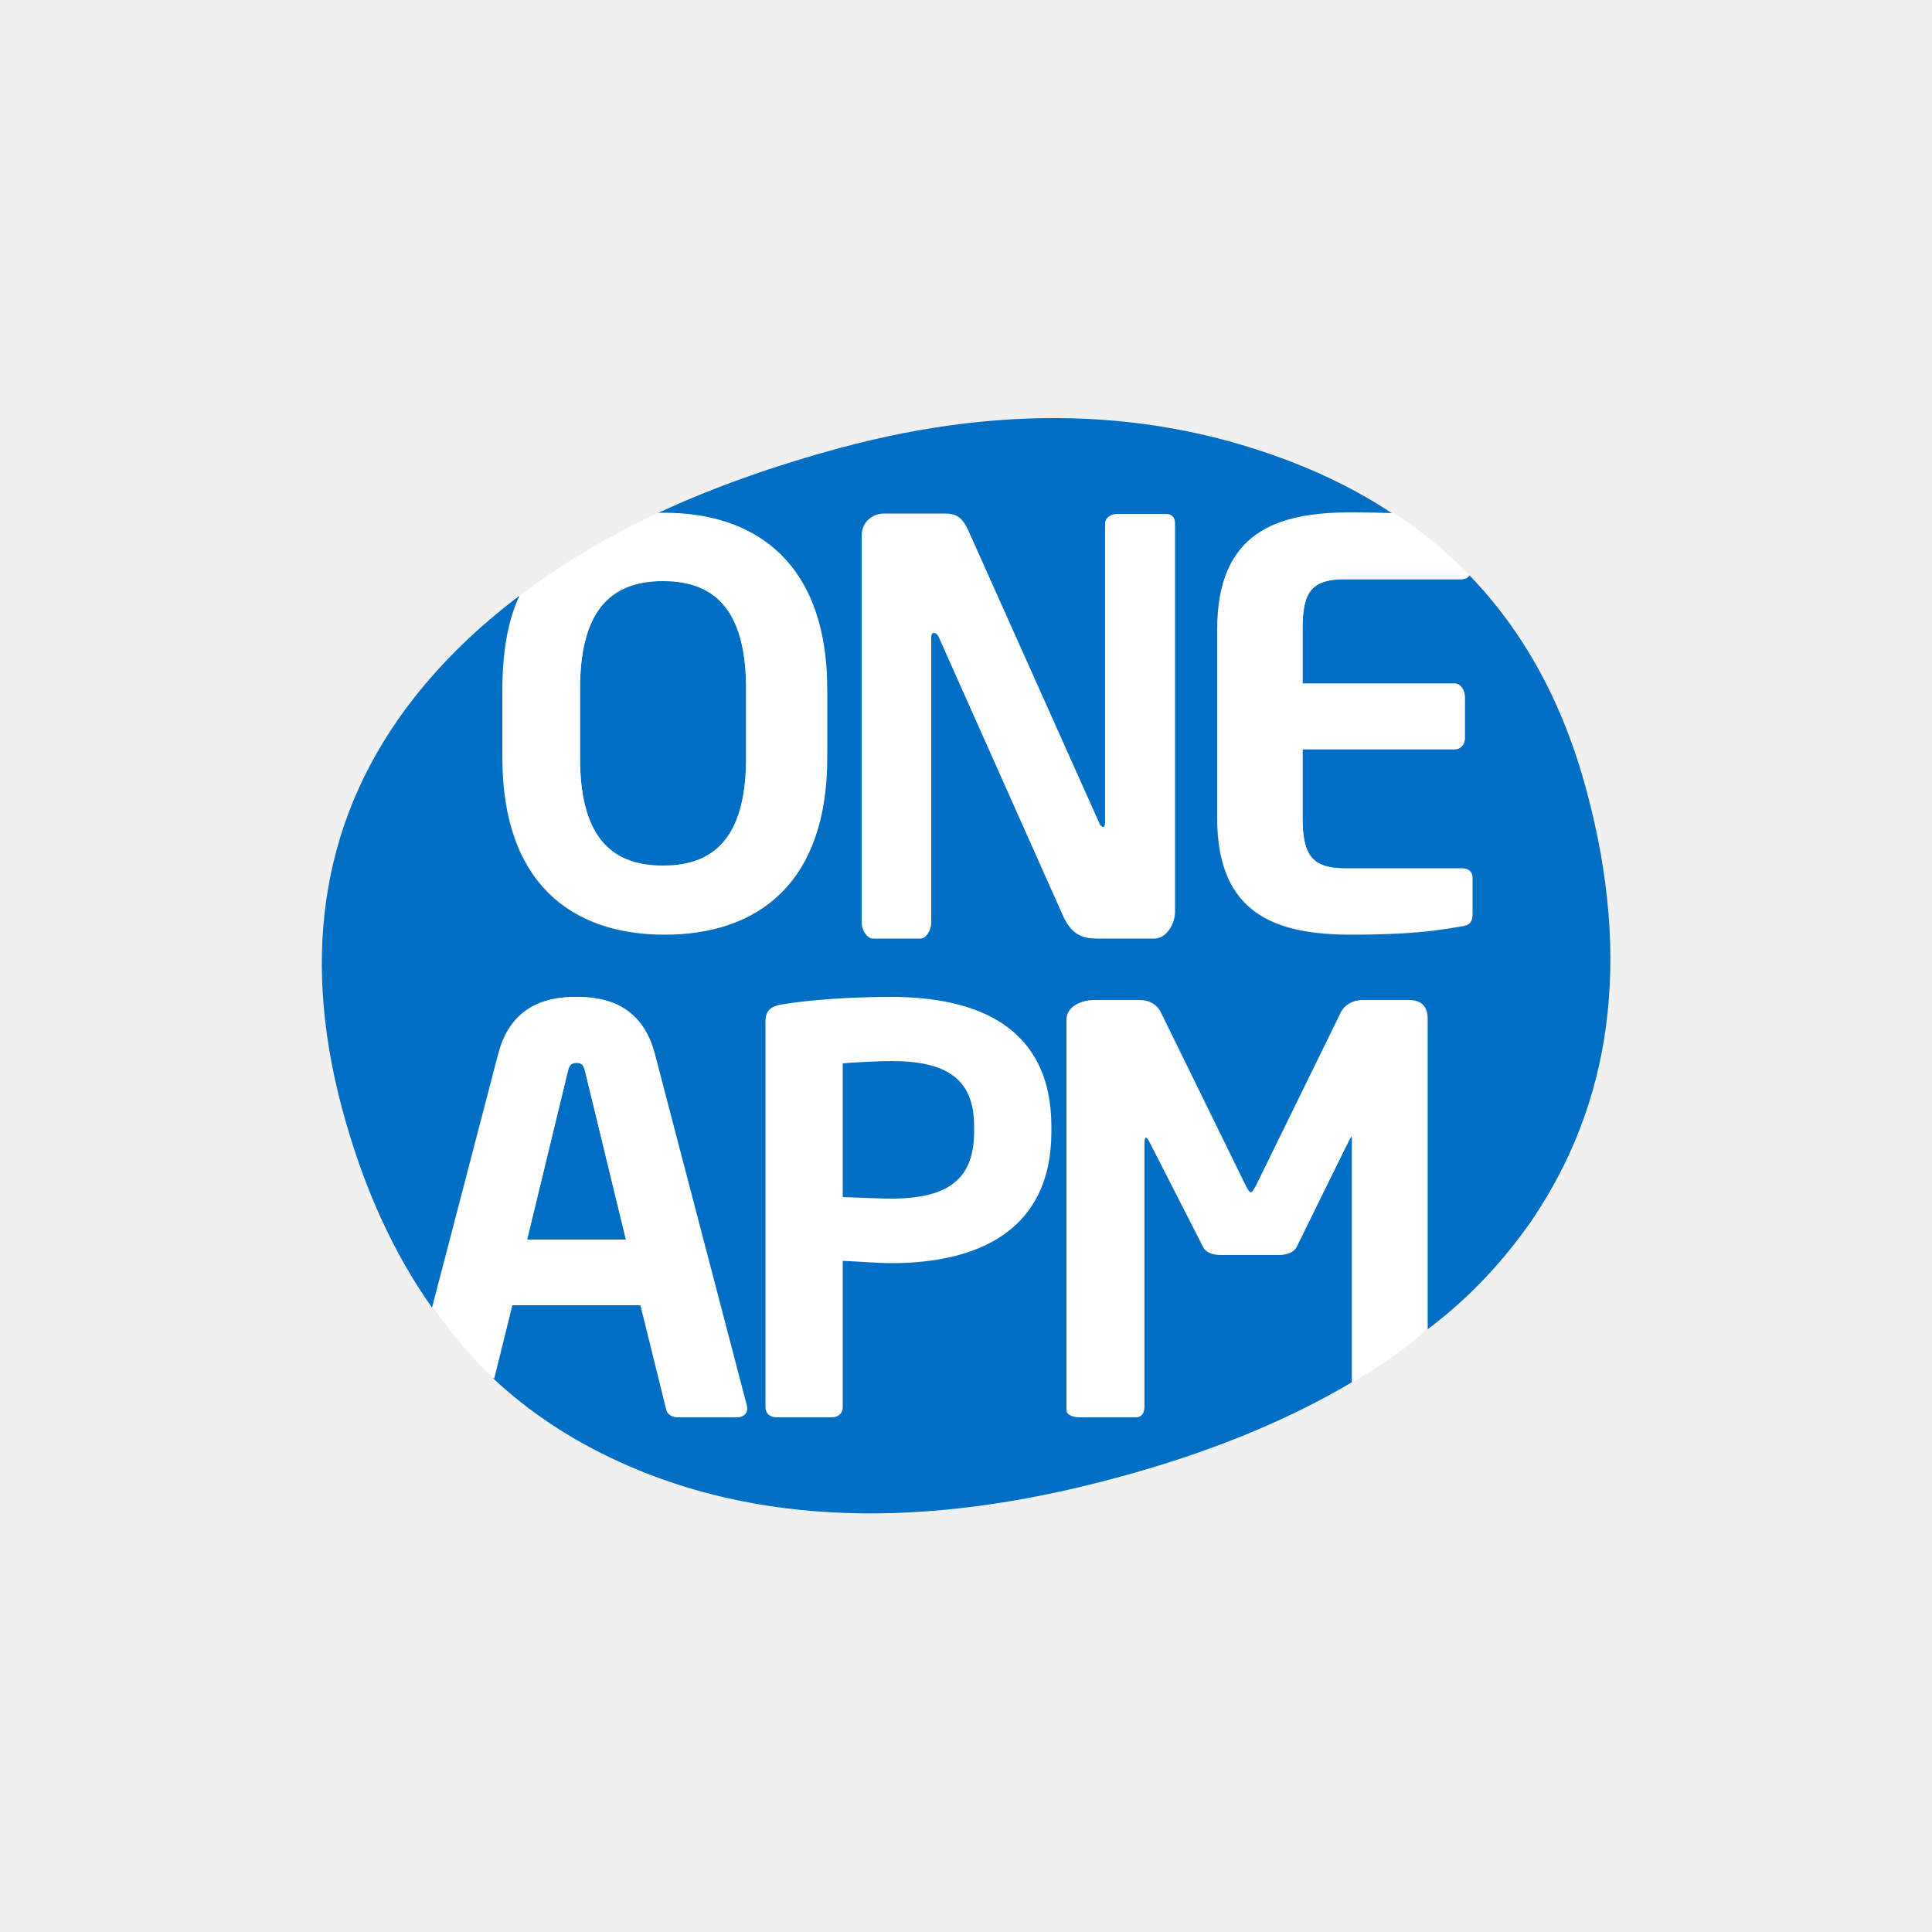
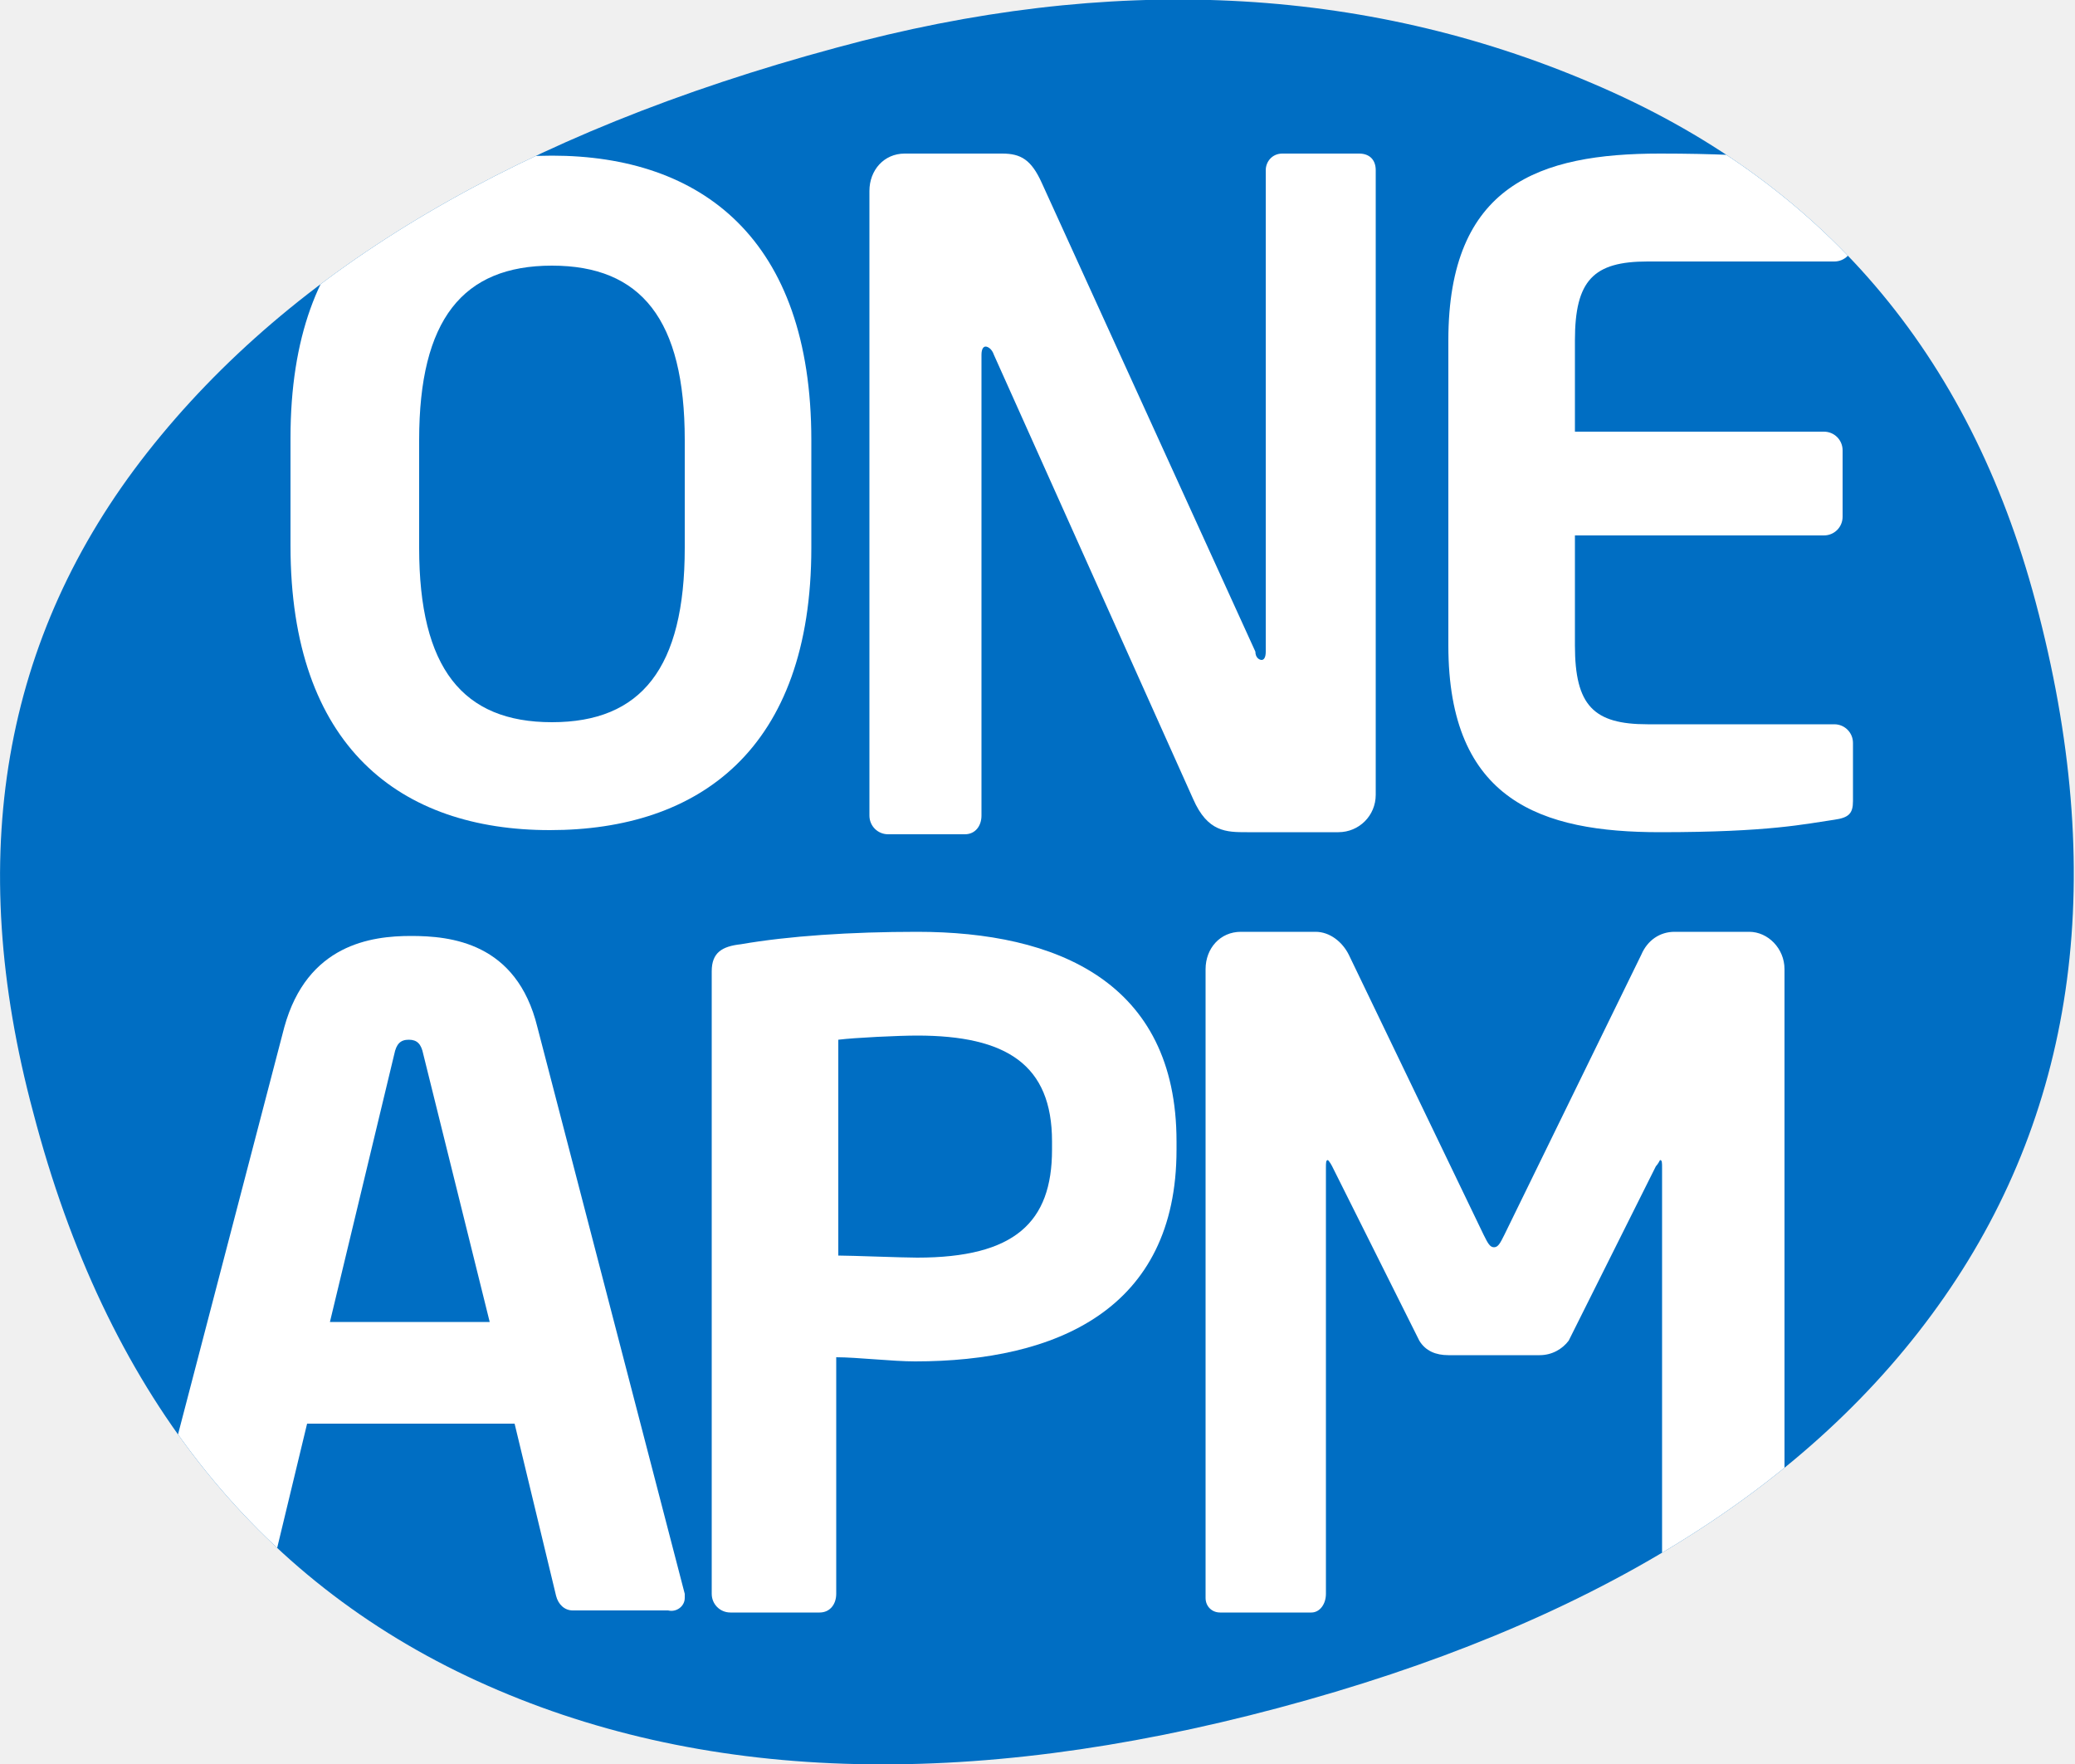
- <svg xmlns="http://www.w3.org/2000/svg" version="1.1" id="图层_1" x="0px" y="0px" viewBox="0 0 500 500" enable-background="new 0 0 500 500" xml:space="preserve">
-   <g>
-     <g>
-       <path fill="#006EC3" d="M171.6,224c14.4,0,21.5-8.7,21.5-28.1v-17.5c0-19.4-7.1-28.1-21.5-28.1c-14.4,0-21.5,8.7-21.5,28.1v17.5    C150.1,215.4,157.2,224,171.6,224z" />
-       <g>
-         <path fill="#006EC3" d="M410.6,204.6c-6-22.4-16.1-41-30.3-55.7c-0.4,0.6-1.1,1-2.1,1h-30.1c-8.6,0-11,3.1-11,12.8v14.2h39.4     c1.6,0,2.6,1.9,2.6,3.5V191c0,1.6-1,2.9-2.6,2.9h-39.4v17.8c0,9.7,2.5,13.2,11,13.2h30.1c1.6,0,2.8,0.7,2.8,2.4v9.4     c0,2.1-0.7,2.8-2.9,3.1c-4.7,0.7-10.9,2.1-28.4,2.1c-19.2,0-34.7-5.1-34.7-30.1v-48.9c0-25,15.3-30.1,34.5-30.1     c4.2,0,8,0.1,11,0.2c-6.6-4.4-13.7-8.2-21.4-11.5c-36.9-15.6-77.4-17.5-121.6-5.6c-17.4,4.7-33.1,10.3-47.3,16.9c0.5,0,1,0,1.5,0     c24.2,0,42.3,13.5,42.3,45.8v17.5c0,32.3-17.8,45.8-42,45.8s-42-13.5-42-45.8v-17.5c0-9.8,1.4-17.9,4.4-24.4     c-10.6,8-19.8,16.9-27.4,26.6c-23.2,29.7-29.4,65.1-18.5,106c5.4,20.1,13.1,37.2,23.3,51.6l17.1-65.6     c3.5-13.5,13.9-14.8,20.2-14.8c6.2,0,16.7,1.3,20.2,14.8l23.8,91c0,0.3,0.1,0.5,0.1,0.6c0,1.5-1.2,2.3-2.6,2.3h-15.4     c-1.3,0-2.5-0.6-2.8-1.9l-6.7-27.1h-33.4l-4.7,19c9.4,8.8,20.2,15.9,32.4,21.5c35.8,16.4,78.7,17.8,128.7,4.3     c23.6-6.3,44.2-14.7,61.2-24.8v-62c0-1,0.1-1.5-0.2-1.5c-0.1,0-0.2,0.4-0.5,0.8l-13.6,27.7c-0.9,1.6-2.8,2-4.6,2h-14.6     c-1.9,0-3.8-0.4-4.6-2l-14.1-27.7c-0.3-0.4-0.7-0.8-0.9-0.8c-0.3,0-0.6,0.5-0.6,1.5v68.3c0,1.5-0.6,2.7-1.9,2.7h-14.6     c-1.3,0-3.4-0.5-3.4-1.9v-101c0-3.2,3.6-5,6.8-5H295c2.3,0,4.3,1,5.4,3.1l21.9,44.7c0.7,1.3,1,2,1.6,2s0.9-0.7,1.6-2l21.9-44.7     c1-2.1,3-3.1,5.4-3.1h11.9c3.2,0,4.8,1.7,4.8,5v80.2c11-8.3,19.4-17.5,26.6-27.7C417.1,285.7,422.4,248.5,410.6,204.6z" />
-         <path fill="#006EC3" d="M149.2,275.1c-1.5,0-1.9,0.7-2.3,2.4l-10.5,43.4H162l-10.5-43.3C151.1,275.8,150.7,275.1,149.2,275.1z" />
+ <svg xmlns="http://www.w3.org/2000/svg" xmlns:xlink="http://www.w3.org/1999/xlink" version="1.1" id="图层_1" x="0px" y="0px" viewBox="0 0 100 85" style="enable-background:new 0 0 100 85;" xml:space="preserve">
+   <style type="text/css">
+ 	.st0{fill:#006EC3;}
+ 	.st1{clip-path:url(#XMLID_2_);}
+ 	.st2{fill:#FFFFFF;}
+ </style>
+   <g id="XMLID_34_">
+     <path id="XMLID_53_" class="st0" d="M7.1,21.8c-7,8.9-8.8,19.5-5.5,31.8C5.1,67,12.3,76.1,23,81c10.7,4.9,23.6,5.3,38.6,1.3   c15-4,25.7-10.6,32.1-19.8c6.4-9.2,7.9-20.4,4.4-33.5C94.9,17,87.8,8.7,76.7,4C65.7-0.7,53.5-1.3,40.3,2.3   C25.1,6.4,14.1,12.9,7.1,21.8z" />
+     <g id="XMLID_56_">
+       <defs>
+         <path id="XMLID_33_" d="M7.1,21.8c-7,8.9-8.8,19.5-5.5,31.8C5.1,67,12.3,76.1,23,81c10.7,4.9,23.6,5.3,38.6,1.3     c15-4,25.7-10.6,32.1-19.8c6.4-9.2,7.9-20.4,4.4-33.5C94.9,17,87.8,8.7,76.7,4C65.7-0.7,53.5-1.3,40.3,2.3     C25.1,6.4,14.1,12.9,7.1,21.8z" />
+       </defs>
+       <clipPath id="XMLID_2_">
+         <use xlink:href="#XMLID_33_" style="overflow:visible;" />
+       </clipPath>
+       <g id="XMLID_44_" class="st1">
+         <path id="XMLID_50_" class="st2" d="M33,77c0,0,0-0.1,0-0.2l-7.1-27.3c-1-4.1-4.2-4.4-6.1-4.4c-1.9,0-5,0.4-6.1,4.4L6.6,76.7     c0,0.1,0,0.2,0,0.2c0,0.4,0.3,0.7,0.8,0.7h4.6c0.4,0,0.7-0.3,0.8-0.7l2-8.3h10l2,8.3c0.1,0.4,0.4,0.7,0.8,0.7h4.6     C32.6,77.7,33,77.4,33,77z M23.6,63.7h-7.7l3.1-12.9c0.1-0.5,0.3-0.7,0.7-0.7c0.4,0,0.6,0.2,0.7,0.7L23.6,63.7z" />
+         <path id="XMLID_47_" class="st2" d="M56.7,55.4V55c0-7.7-5.8-10.1-12.5-10.1c-3.2,0-6.2,0.2-8.5,0.6c-0.9,0.1-1.4,0.4-1.4,1.3v30     c0,0.5,0.4,0.9,0.9,0.9h4.3c0.5,0,0.8-0.4,0.8-0.9V65.4c1,0,2.7,0.2,3.8,0.2C50.9,65.6,56.7,63.1,56.7,55.4z M50.7,55.4     c0,3.5-1.8,5.2-6.5,5.2c-0.7,0-3.2-0.1-3.8-0.1V50.1c0.8-0.1,2.9-0.2,3.8-0.2c4.3,0,6.5,1.4,6.5,5.1V55.4z" />
+         <path id="XMLID_45_" class="st2" d="M86,77V46.7c0-1-0.8-1.8-1.7-1.8h-3.6c-0.7,0-1.3,0.4-1.6,1.1l-6.6,13.5     c-0.2,0.4-0.3,0.6-0.5,0.6s-0.3-0.2-0.5-0.6L65,46c-0.3-0.6-0.9-1.1-1.6-1.1h-3.6c-1,0-1.7,0.8-1.7,1.8V77c0,0.4,0.3,0.7,0.7,0.7     h4.4c0.4,0,0.7-0.4,0.7-0.9V56.3c0-0.3,0-0.4,0.1-0.4c0,0,0.1,0.1,0.2,0.3l4.2,8.4c0.3,0.5,0.8,0.7,1.4,0.7h4.4     c0.6,0,1.1-0.3,1.4-0.7l4.2-8.4c0.1-0.1,0.2-0.3,0.2-0.3c0.1,0,0.1,0.1,0.1,0.4v20.5c0,0.4,0.3,0.9,0.7,0.9h4.4     C85.6,77.7,86,77.5,86,77z" />
      </g>
-     </g>
-     <g>
-       <path fill="#FFFFFF" d="M230.7,258c-10.5,0-20.6,0.7-28.1,1.9c-2.9,0.4-4.5,1.5-4.5,4.4v99.9c0,1.6,1.2,2.6,2.8,2.6h14.4    c1.6,0,2.8-1,2.8-2.6v-37.9c3,0.1,8.9,0.6,12.6,0.6c22.2,0,41.4-8.3,41.4-34v-1.3C272.1,265.8,253,258,230.7,258z M252.1,292.8    c0,11.6-5.8,17.4-21.4,17.4c-2.5,0-9.6-0.3-12.6-0.4v-34.6c3-0.3,9.6-0.6,12.6-0.6c14.4,0,21.4,4.7,21.4,16.9V292.8z" />
-       <path fill="#FFFFFF" d="M284.1,242.9h14.6c3.2,0,5.4-3.8,5.4-7V135.5c0-1.6-0.8-2.5-2.4-2.5h-12.5c-1.6,0-3.2,0.9-3.2,2.5v77.2    c0,0.9-0.2,1.3-0.5,1.3c-0.4,0-0.8-0.4-1.1-1.2l-33.7-75.3c-1.7-3.8-3.3-4.6-6.3-4.6h-15.6c-3.2,0-5.8,2.4-5.8,5.6v100.4    c0,1.6,1.3,4,2.9,4h12.3c1.6,0,2.8-2.4,2.8-4V165c0-0.9,0.3-1.2,0.7-1.2c0.4,0,0.9,0.3,1.3,1.2l32.1,72    C277.5,242.3,280.6,242.9,284.1,242.9z" />
-       <path fill="#FFFFFF" d="M214.1,196v-17.5c0-32.3-18-45.8-42.2-45.8c-0.5,0-1,0-1.5,0c-13.5,6.3-25.3,13.4-35.8,21.4    c-3,6.5-4.4,14.6-4.4,24.4V196c0,32.3,17.8,45.8,42,45.8S214.1,228.3,214.1,196z M150.1,196v-17.5c0-19.4,7.1-28.1,21.5-28.1    c14.4,0,21.5,8.7,21.5,28.1V196c0,19.4-7.1,28.1-21.5,28.1C157.2,224.1,150.1,215.4,150.1,196z" />
-       <path fill="#FFFFFF" d="M348.1,149.9h30.1c0.9,0,1.6-0.4,2.1-1c-5.8-6-12.3-11.4-19.5-16.1c-3-0.1-7-0.2-11.2-0.2    c-19.2,0-34.5,5.1-34.5,30.1v48.9c0,25,15.4,30.1,34.6,30.1c17.6,0,23.5-1.3,28.3-2.1c2.2-0.3,3.1-1,3.1-3.1v-9.4    c0-1.6-1.2-2.4-2.8-2.4h-30.2c-8.6,0-11-3.5-11-13.2v-17.6h39.4c1.6,0,2.6-1.3,2.6-2.9v-10.6c0-1.6-1-3.5-2.6-3.5h-39.4v-14.2    C337.1,153,339.6,149.9,348.1,149.9z" />
-       <path fill="#FFFFFF" d="M350.1,357.7c7-4.2,14-8.7,19-13.6v-80.2c0-3.2-1.7-5-4.8-5h-11.9c-2.3,0-4.3,1-5.4,3.1l-21.9,44.7    c-0.7,1.3-1,1.9-1.6,1.9s-0.9-0.8-1.6-2.1L300.1,262c-1-2.1-3-3.1-5.4-3.1h-11.9c-3.2,0-6.8,1.7-6.8,5v101c0,1.5,2.1,1.9,3.4,1.9    H294c1.3,0,1.9-1.2,1.9-2.7v-68.3c0-1,0.3-1.5,0.6-1.5c0.1,0,0.5,0.4,0.8,0.9l14.1,27.6c0.9,1.6,2.8,2,4.7,2h14.6    c1.9,0,3.8-0.4,4.6-2l13.9-27.8c0.3-0.4,0.3-0.8,0.5-0.8c0.3,0,0.2,0.6,0.2,1.6v61.9H350.1z" />
-       <path fill="#FFFFFF" d="M172.6,364.9c0.3,1.3,1.5,1.9,2.8,1.9h15.4c1.5,0,2.6-0.9,2.6-2.3c0-0.1-0.1-0.4-0.1-0.7l-23.8-91    c-3.5-13.5-13.9-14.8-20.2-14.8c-6.3,0-16.7,1.3-20.2,14.8L112,338.3c4.8,6.7,10.1,13.1,15.9,18.5l4.7-19H166L172.6,364.9z     M136.4,320.8l10.5-43.4c0.4-1.7,0.9-2.4,2.3-2.4s1.9,0.7,2.3,2.5l10.5,43.3H136.4z" />
+       <g id="XMLID_35_" class="st1">
+         <path id="XMLID_40_" class="st2" d="M39.1,26.4v-5.2c0-9.7-5.3-13.7-12.5-13.7S14,11.4,14,21.1v5.2c0,9.7,5.3,13.7,12.5,13.7     S39.1,36.1,39.1,26.4z M33,26.4c0,5.8-2.1,8.4-6.4,8.4s-6.4-2.6-6.4-8.4v-5.2c0-5.8,2.1-8.4,6.4-8.4s6.4,2.6,6.4,8.4V26.4z" />
+         <path id="XMLID_38_" class="st2" d="M66.3,38.3V8.2c0-0.5-0.3-0.8-0.8-0.8h-3.7c-0.5,0-0.8,0.4-0.8,0.8v23.2     c0,0.3-0.1,0.4-0.2,0.4c-0.1,0-0.3-0.1-0.3-0.4L50.2,8.8c-0.5-1.1-1-1.4-1.9-1.4h-4.7c-1,0-1.7,0.8-1.7,1.8v30.1     c0,0.5,0.4,0.9,0.9,0.9h3.7c0.5,0,0.8-0.4,0.8-0.9V17.1c0-0.3,0.1-0.4,0.2-0.4c0.1,0,0.3,0.1,0.4,0.4l9.6,21.4     c0.7,1.6,1.6,1.6,2.6,1.6h4.4C65.5,40.1,66.3,39.3,66.3,38.3z" />
+         <path id="XMLID_36_" class="st2" d="M89.3,38.6v-2.8c0-0.5-0.4-0.9-0.9-0.9h-9c-2.6,0-3.5-0.9-3.5-3.8v-5.3h12     c0.5,0,0.9-0.4,0.9-0.9v-3.2c0-0.5-0.4-0.9-0.9-0.9h-12v-4.4c0-2.9,0.9-3.8,3.5-3.8h9c0.5,0,0.9-0.4,0.9-0.9V8.9     c0-0.6-0.2-0.8-0.9-0.9C87,7.8,85.3,7.4,80,7.4c-5.8,0-10.2,1.5-10.2,9v14.7c0,7.5,4.5,9,10.2,9c5.3,0,7-0.4,8.4-0.6     C89.1,39.4,89.3,39.2,89.3,38.6z" />
+       </g>
    </g>
  </g>
</svg>
